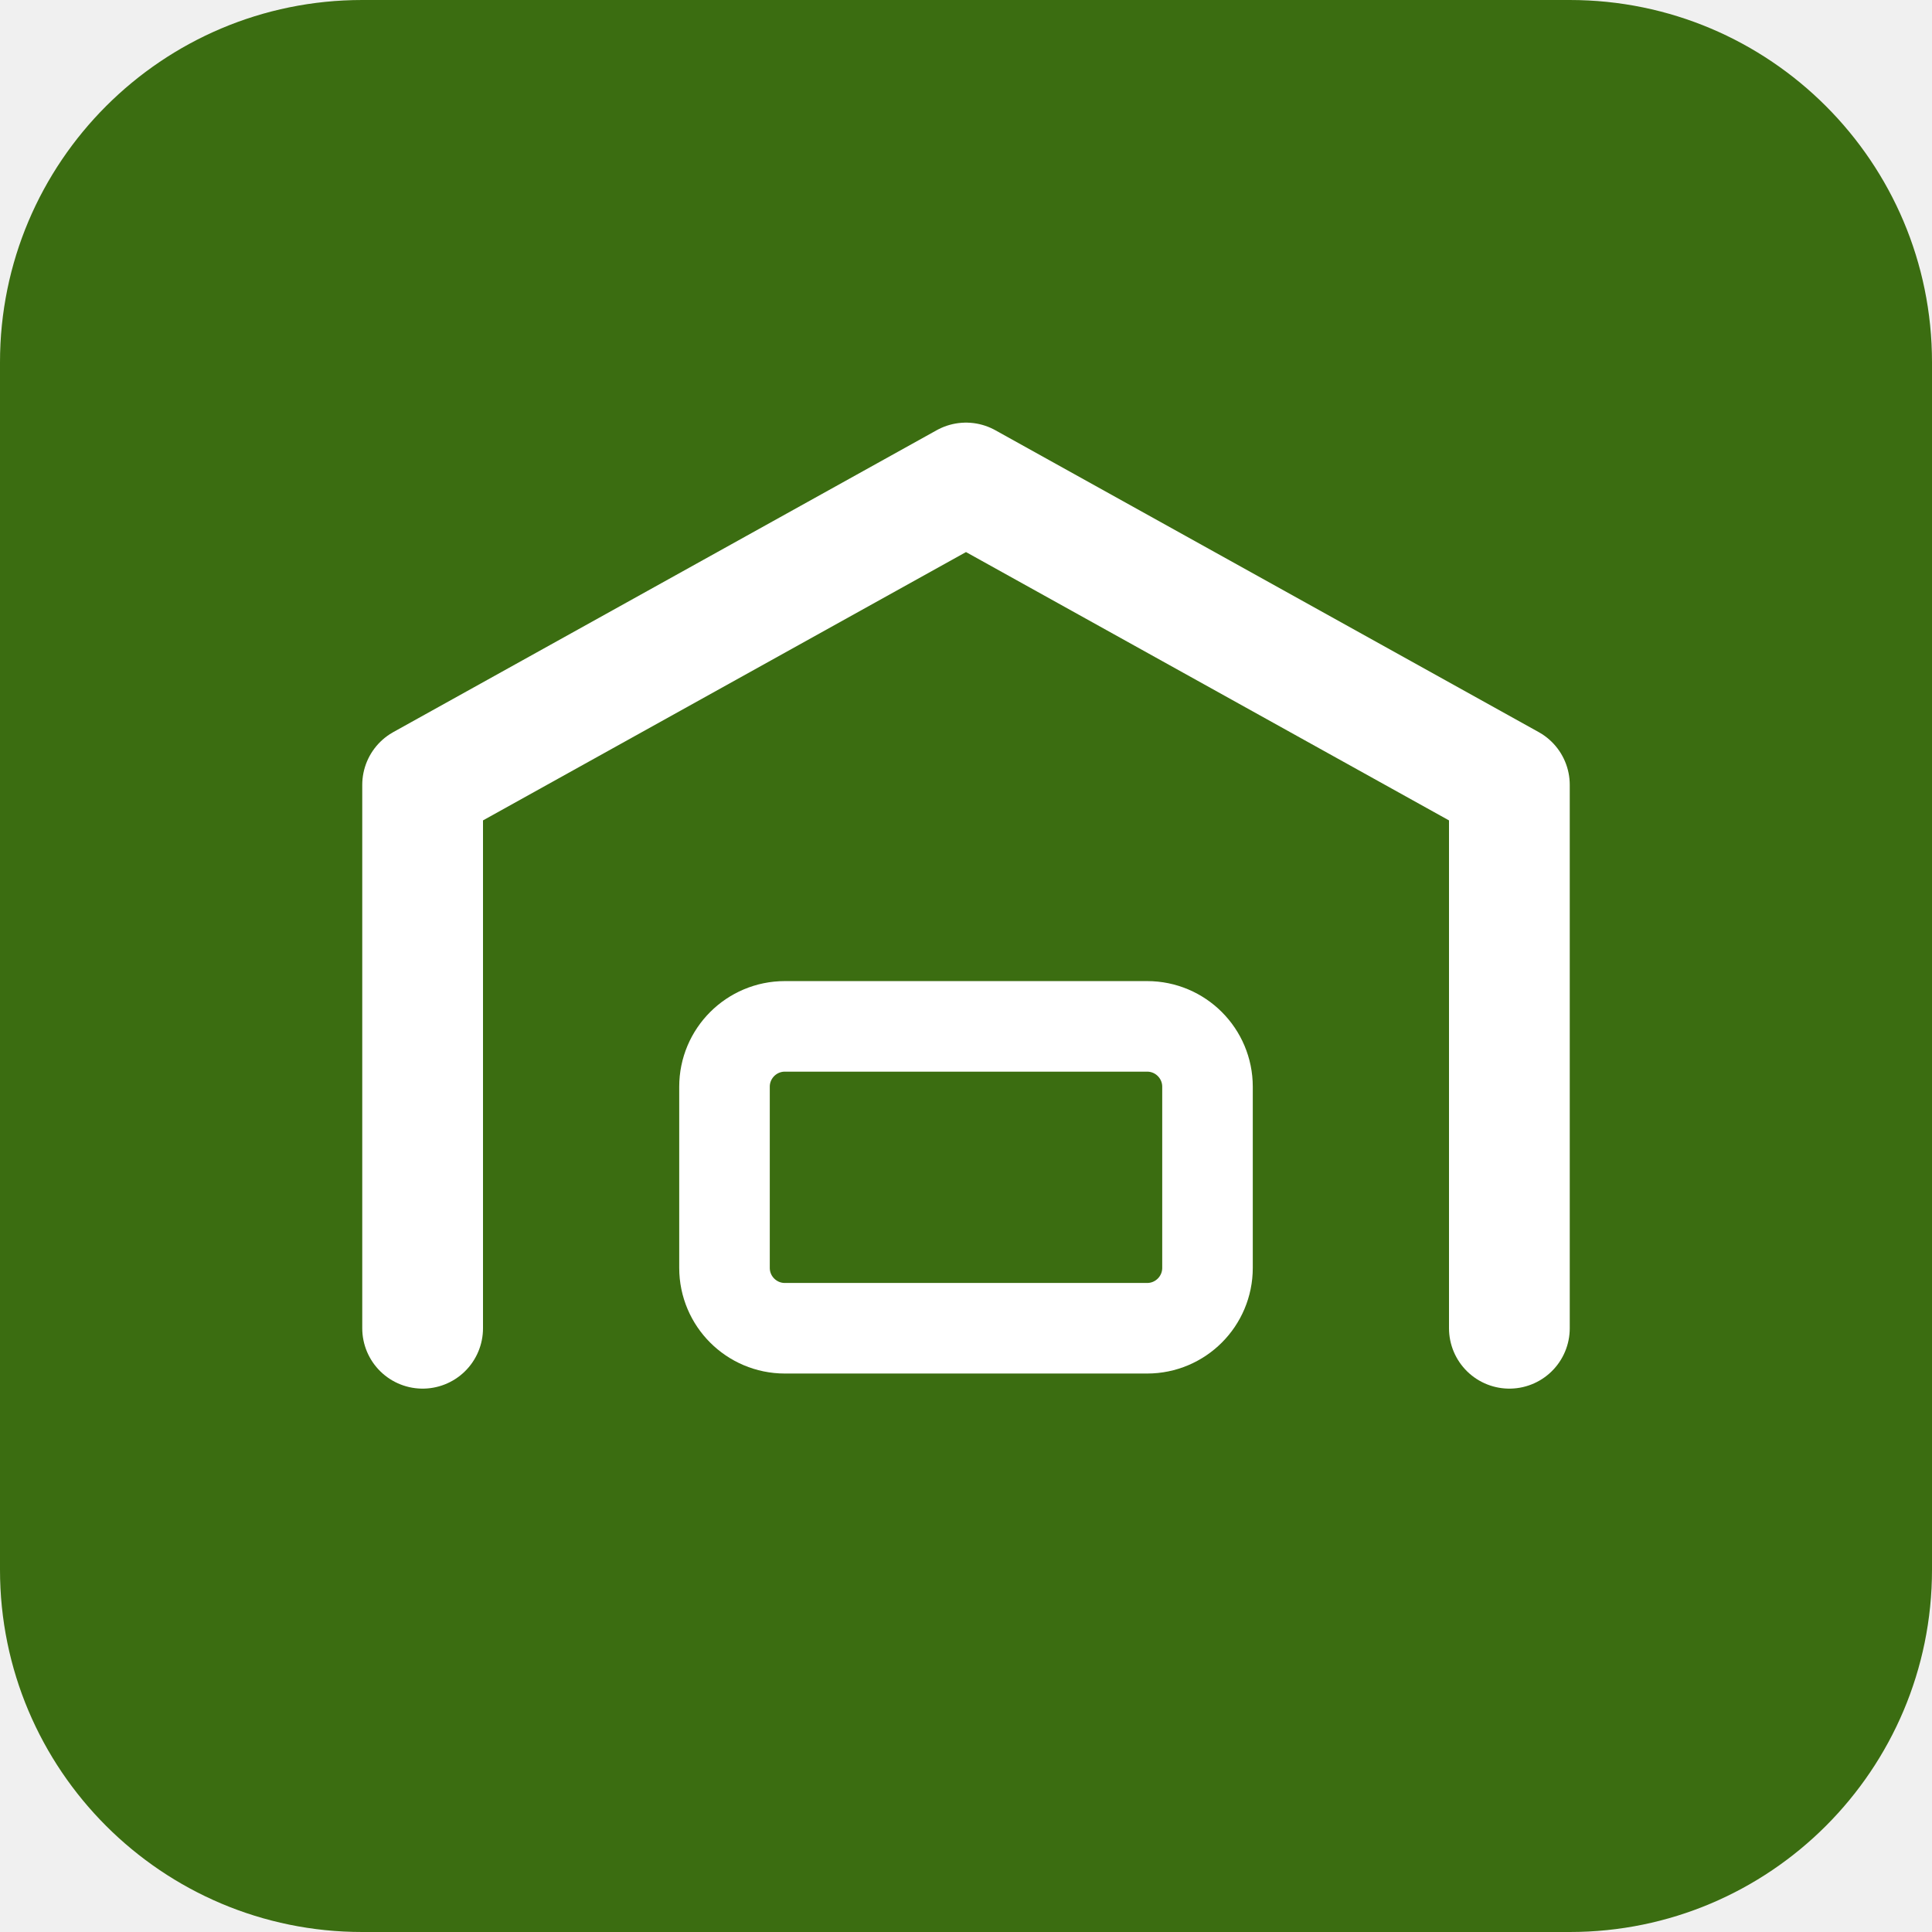
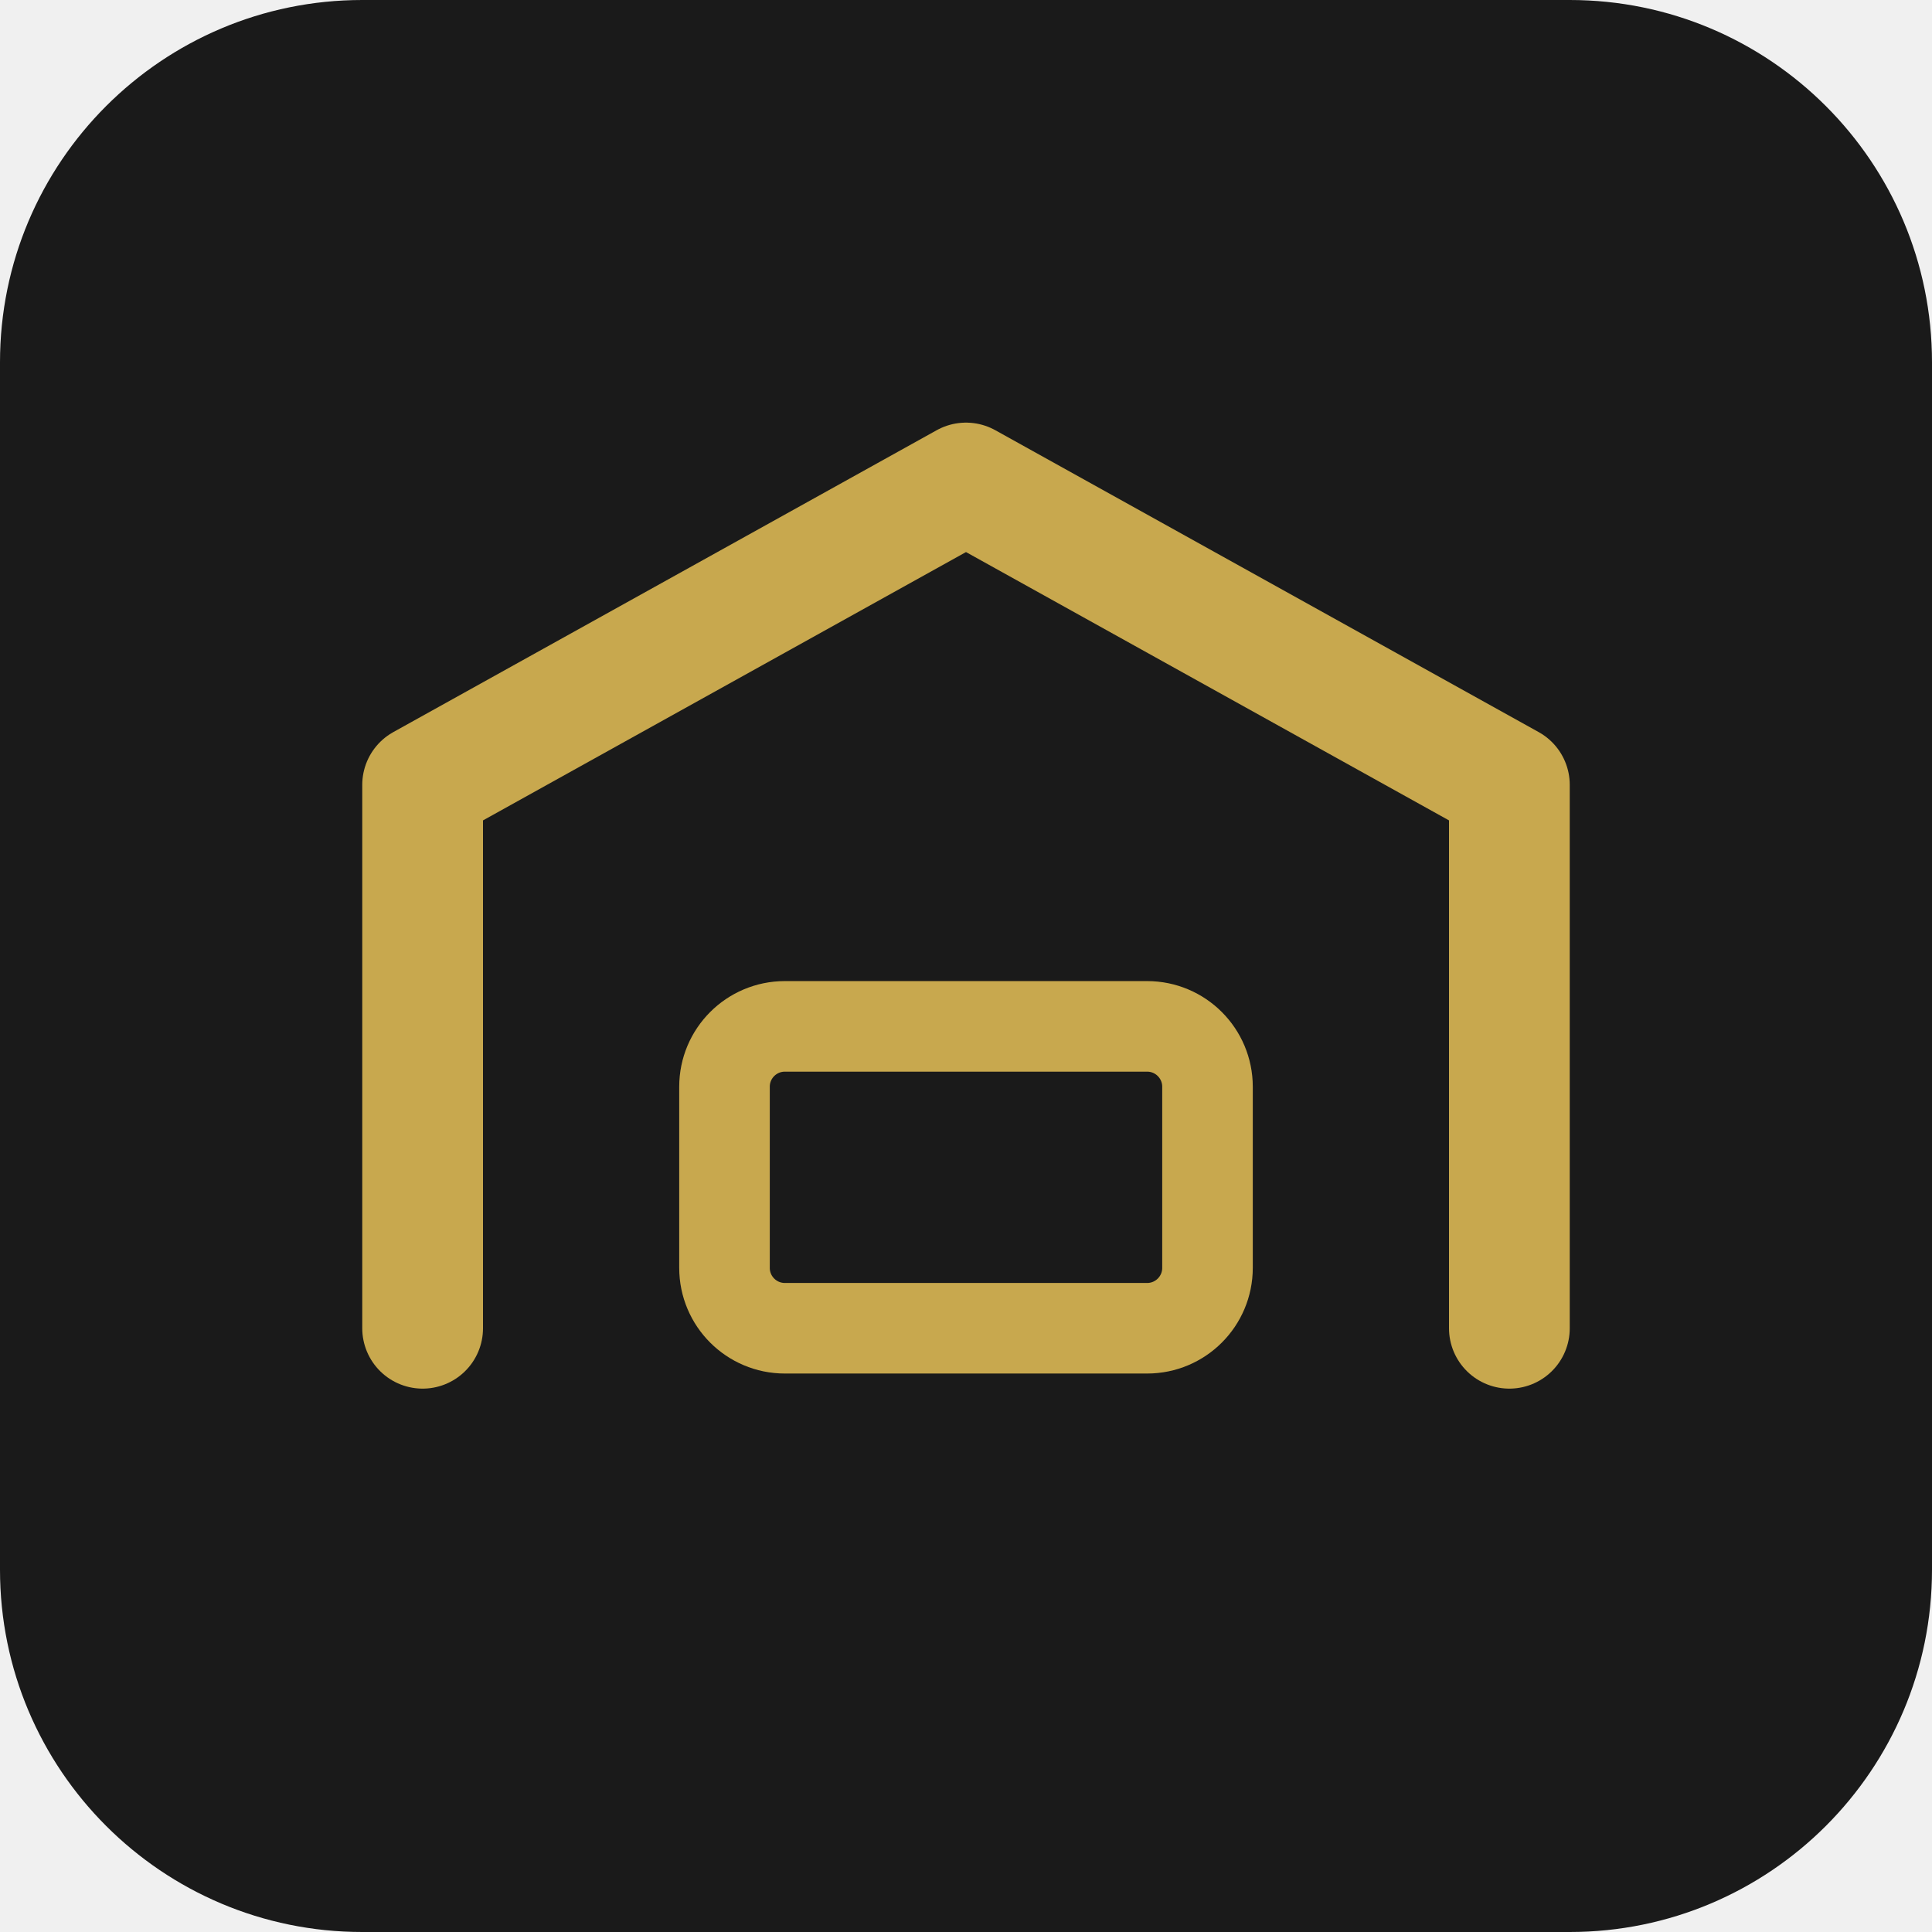
<svg xmlns="http://www.w3.org/2000/svg" viewBox="0 0 32 32">
-   <rect width="32" height="32" rx="6" fill="#3B6D11" />
-   <path d="M7 22V13L16 8L25 13V22" stroke="white" stroke-width="2" stroke-linecap="round" stroke-linejoin="round" fill="none" />
-   <rect x="12" y="17" width="8" height="5" rx="1" stroke="white" stroke-width="1.5" fill="none" />
+   <rect width="32" height="32" rx="6" fill="#1A1A1A" />
+   <path d="M7 22V13L16 8L25 13V22" stroke="#C8A84E" stroke-width="2" stroke-linecap="round" stroke-linejoin="round" fill="none" />
+   <rect x="12" y="17" width="8" height="5" rx="1" stroke="#C8A84E" stroke-width="1.5" fill="none" />
</svg>
